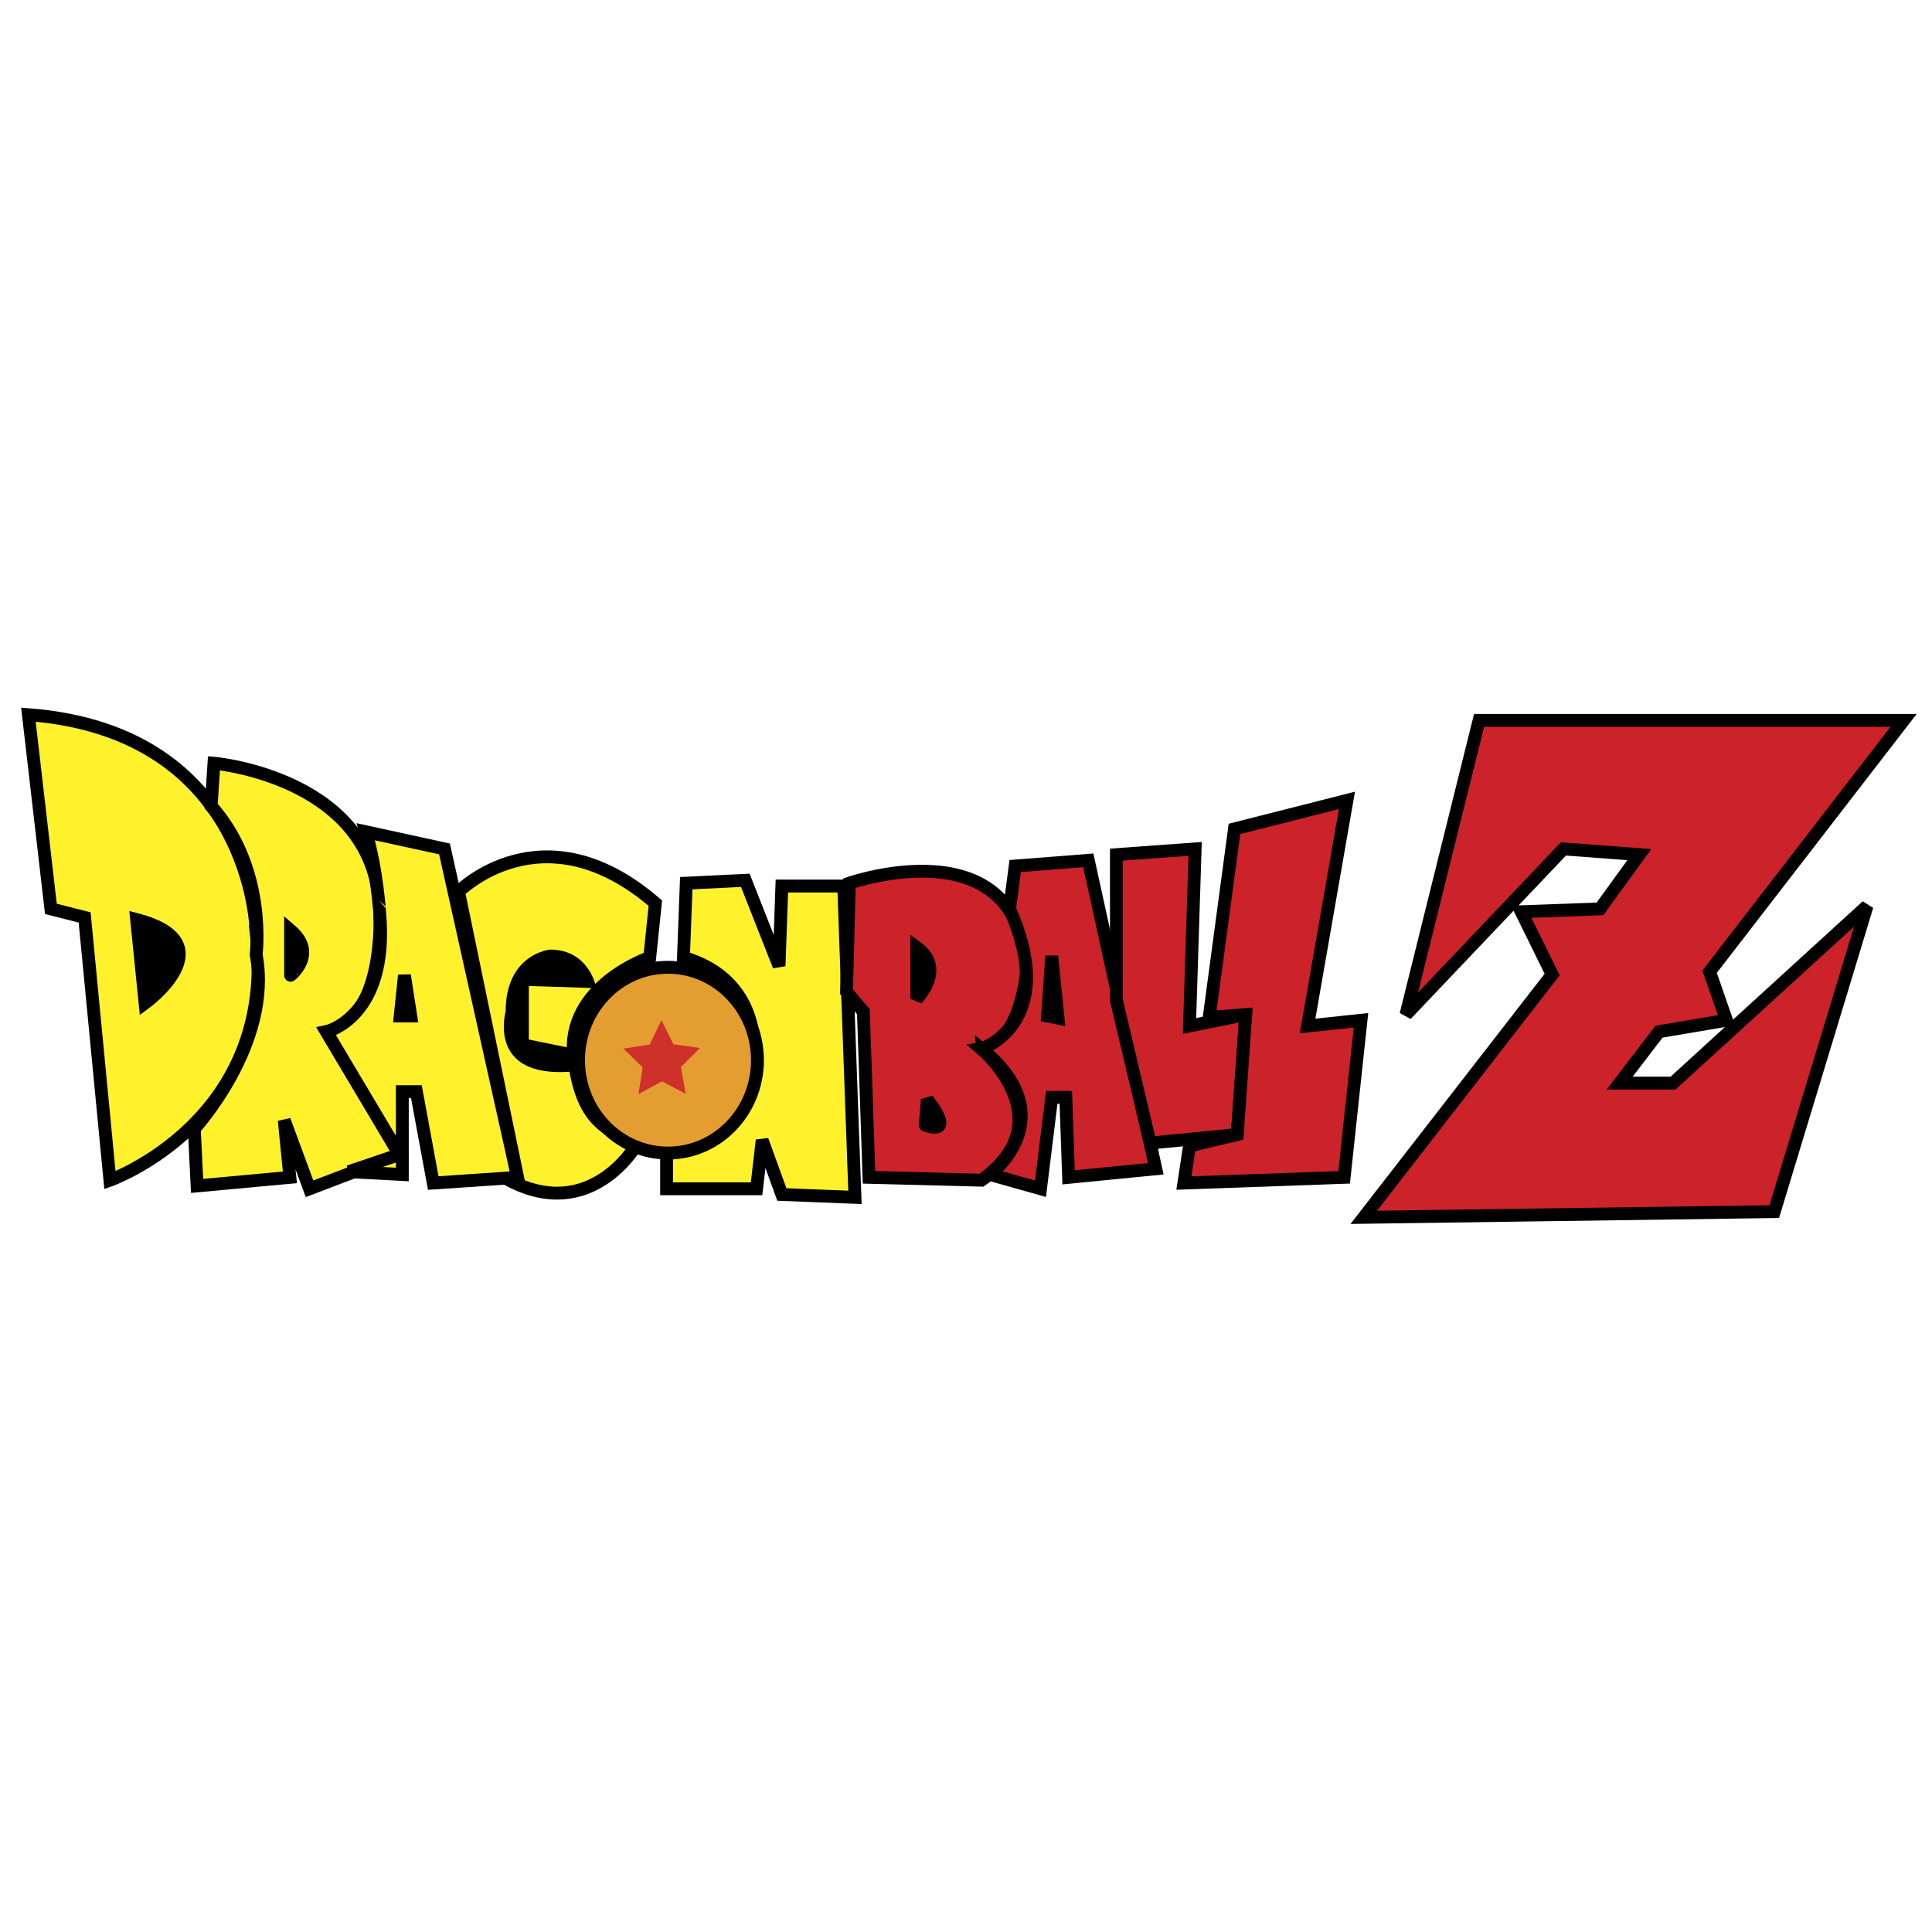
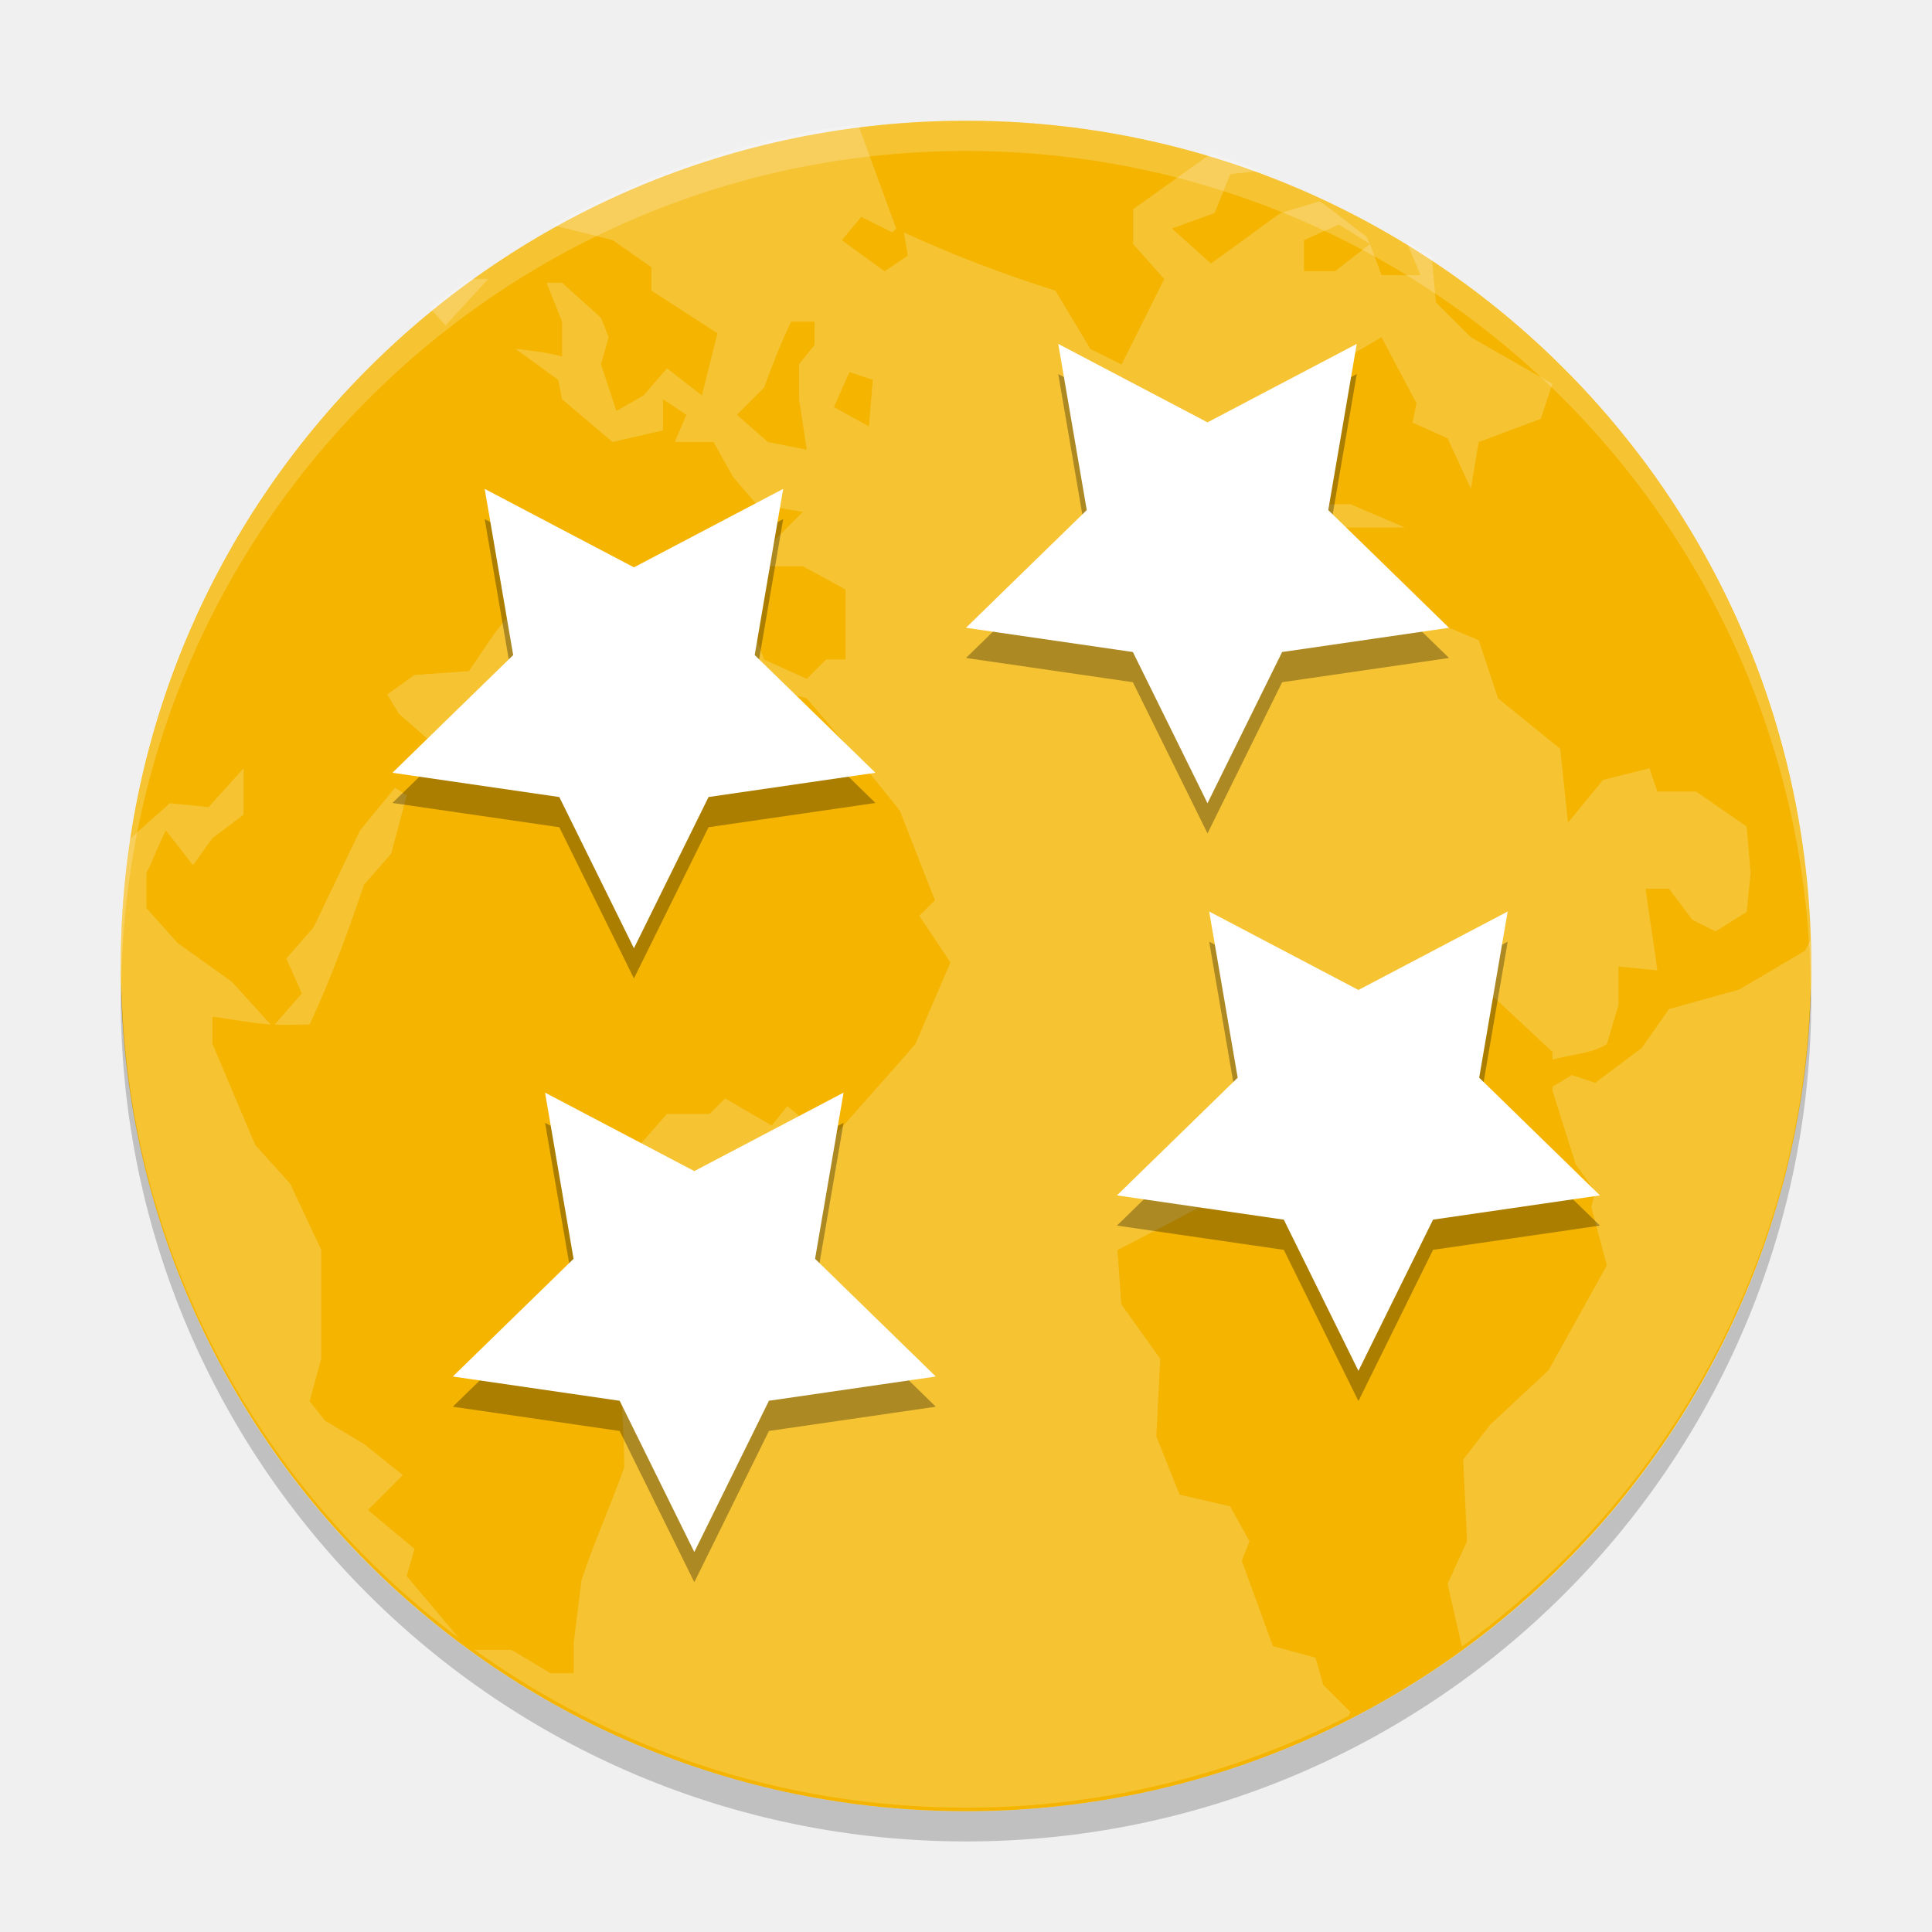
- <svg xmlns="http://www.w3.org/2000/svg" width="2500" height="2500" viewBox="0 0 192.756 192.756">
-   <g fill-rule="evenodd" clip-rule="evenodd">
-     <path fill="#fff" d="M0 0h192.756v192.756H0V0z" />
-     <path d="M2.834 71.303l2.244 19.376 3.366.855 2.524 26.214s16.829-5.982 14.585-24.79c.001 0-.279-19.945-22.719-21.655z" fill="#fff22d" stroke="#000" stroke-width="1.283" stroke-miterlimit="2.613" />
-     <path d="M21.067 80.421l.28-4.274s16.549 1.425 16.549 15.102c0 0 .561 10.544-5.329 11.683l7.292 12.252-8.976 3.42-2.524-6.838.561 5.697-9.256.855-.28-5.699s7.854-8.547 6.17-17.381c0 0 1.122-8.548-4.487-14.817z" fill="#fff22d" stroke="#000" stroke-width="1.283" stroke-miterlimit="2.613" />
-     <path d="M36.494 82.986l7.854 1.71 7.293 32.767-8.415.57-1.683-9.117H40.14v8.264l-5.329-.285 5.049-1.711-7.292-12.252s6.17-1.424 5.329-11.683c-.001 0-.281-4.559-1.403-8.263z" fill="#fff22d" stroke="#000" stroke-width="1.283" stroke-miterlimit="2.613" />
-     <path d="M45.75 88.97s8.415-8.548 19.635 1.14l-.562 5.413s-8.415 2.85-7.573 9.973c.842 7.123 3.927 7.123 6.171 8.834 0 0-4.488 7.693-12.622 3.418l.842-.285L45.75 88.97zM68.189 95.523l.28-7.408 5.891-.285 3.366 8.549.281-7.979h6.17l1.122 31.059-7.292-.285-1.964-5.414-.561 4.844h-8.976v-3.705s9.537-1.139 8.695-9.688c0 0 .841-7.408-7.012-9.688z" fill="#fff22d" stroke="#000" stroke-width="1.283" stroke-miterlimit="2.613" />
-     <path d="M84.738 88.115s17.11-5.983 17.67 8.833c0 0-.561 7.125-4.488 7.693 0 0 8.416 7.125 0 13.107l-11.219-.285-.561-16.525-1.683-1.994.281-10.829z" fill="#cc2229" stroke="#000" stroke-width="1.283" stroke-miterlimit="2.613" />
-     <path d="M100.725 90.679l.562-4.274 7.293-.57 6.73 30.774-8.695.854-.279-7.979h-1.402l-1.123 9.119-5.049-1.424s7.574-5.699-.842-12.539c0 .001 7.853-2.564 2.805-13.961z" fill="#cc2229" stroke="#000" stroke-width="1.283" stroke-miterlimit="2.613" />
-     <path fill="#cc2229" stroke="#000" stroke-width="1.283" stroke-miterlimit="2.613" d="M111.385 85.266l7.853-.57-.56 17.665 5.609-1.138-.842 11.966-8.695.856-3.365-14.248V85.266z" />
-     <path fill="#cc2229" stroke="#000" stroke-width="1.283" stroke-miterlimit="2.613" d="M120.641 101.508l2.523-18.807 11.221-2.849-3.928 22.509 5.33-.568-1.683 15.67-15.989.57.563-3.703 4.767-1.141.842-11.966-3.646.285zM140.275 101.223l7.293-29.35h42.354l-19.354 25.074 1.682 4.846-6.73 1.139-3.928 5.129h5.33l19.353-17.666-9.255 30.488-40.954.57 18.793-24.221-3.084-6.268 7.854-.285 3.926-5.413-7.573-.57-15.707 16.527z" />
-     <path d="M66.646 115.041c4.93 0 8.925-4.148 8.925-9.268s-3.996-9.268-8.925-9.268-8.925 4.148-8.925 9.268 3.996 9.268 8.925 9.268z" fill="#e39d30" stroke="#000" stroke-width="1.283" stroke-miterlimit="2.613" />
-     <path fill="#cd3129" d="M68.408 109.125l-2.367-1.24-2.348 1.279.429-2.67-1.923-1.873 2.633-.412 1.159-2.436 1.198 2.416 2.64.368-1.892 1.904.471 2.664z" />
-     <path d="M13.633 91.748l.842 8.334s8.204-5.983-.842-8.334zM28.991 92.816v4.488c0 .001 2.734-2.137 0-4.488zM40.35 97.305l-.421 4.06h1.052l-.631-4.06z" stroke="#000" stroke-width="1.283" stroke-miterlimit="2.613" />
-     <path d="M56.969 106.92v-2.35l-4.207-.855v-5.342l6.731.213s-.631-3.846-4.628-3.846c0 0-4.418.427-4.418 6.198.001 0-1.892 6.624 6.522 5.982z" />
-     <path d="M91.469 94.526v5.128s2.946-2.992 0-5.128zM92.521 109.699l-.21 2.564c0 .001 3.155 1.282.21-2.564zM104.512 101.365l1.052.213-.63-6.197-.422 5.984z" stroke="#000" stroke-width="1.283" stroke-miterlimit="2.613" />
+ <svg xmlns="http://www.w3.org/2000/svg" width="32" height="32" version="1.1" viewBox="0 0 32 32">
+   <g transform="scale(0.5,0.5)">
+     <path style="fill:#f4b400" d="M 32,4 A 28,28 0 0 0 4,32 28,28 0 0 0 32,60 28,28 0 0 0 60,32 28,28 0 0 0 32,4 Z" />
+     <path style="opacity:0.2;fill:#ffffff" d="M 28.418,4.12 C 24.777,4.582 21.365,5.743 18.305,7.456 l 1.988,0.498 1.285,0.899 0,0.771 2.187,1.416 -0.514,2.059 -1.156,-0.9 -0.774,0.899 -0.9,0.514 -0.514,-1.545 0.256,-0.899 -0.256,-0.643 -1.288,-1.159 -0.514,0 0.514,1.288 0,1.156 c -0.506,-0.141 -1.026,-0.191 -1.545,-0.257 l 1.416,1.031 0.129,0.642 1.673,1.416 1.671,-0.385 0,-1.031 0.774,0.514 -0.385,0.902 1.285,0 0.645,1.156 0.771,0.902 1.545,0.257 -0.902,0.899 -0.257,0.902 1.159,0 1.413,0.771 0,2.316 -0.643,0 -0.643,0.642 -1.416,-0.642 -0.514,-1.416 -1.031,-0.642 -0.129,-0.514 -1.671,-0.385 -0.902,1.028 -1.028,0.514 0.643,1.159 -0.899,-0.257 -0.517,-1.159 1.159,-1.285 -0.514,0 -1.031,0.899 -0.257,1.288 -0.899,1.156 -0.257,-1.67 -0.517,-0.26 c -0.545,0.577 -0.955,1.281 -1.413,1.93 l -1.802,0.129 -0.902,0.645 0.388,0.642 1.028,0.899 1.416,0 1.93,-0.642 0.899,0.129 0.771,0.771 2.059,-2.059 1.416,-0.385 2.059,0.257 1.93,0.517 c 1.051,1.216 2.092,2.466 3.087,3.729 l 1.159,2.961 -0.517,0.514 1.031,1.545 -1.159,2.701 c -0.937,1.081 -1.894,2.133 -2.83,3.215 l -1.416,-1.156 -0.514,0.642 -1.545,-0.899 -0.514,0.514 -1.413,0 -0.902,1.028 0.514,1.802 -1.028,1.159 0.129,2.059 -0.899,1.542 0.643,1.288 c 0.055,0.936 0.129,1.893 0.129,2.83 -0.452,1.269 -0.99,2.454 -1.416,3.732 l -0.257,2.059 0,1.028 -0.771,0 -1.288,-0.771 -1.228,0 c 4.585,3.277 10.192,5.225 16.281,5.225 4.573,0 8.87,-1.109 12.675,-3.037 l 0.063,-0.129 -0.902,-0.899 -0.257,-0.902 -1.413,-0.385 -1.031,-2.83 0.257,-0.642 -0.643,-1.159 -1.673,-0.385 -0.771,-1.93 0.129,-2.573 -1.288,-1.802 -0.129,-1.802 c 1.756,-0.888 3.406,-1.787 5.148,-2.701 l 0.899,-1.802 1.545,-0.385 0.899,-2.316 2.059,0.257 1.93,-1.413 1.93,1.799 0,0.257 c 0.583,-0.172 1.283,-0.189 1.802,-0.514 l 0.385,-1.285 0,-1.288 1.285,0.129 C 54.793,31.276 54.622,30.304 54.514,29.44 l 0.774,0 0.771,1.028 0.771,0.385 1.031,-0.642 0.129,-1.285 -0.129,-1.545 -1.673,-1.159 -1.285,0 -0.26,-0.771 -1.542,0.385 -1.159,1.416 -0.257,-2.444 -2.059,-1.673 -0.643,-1.93 -1.545,-0.642 -0.899,-1.159 -1.93,-0.385 -0.902,-1.545 2.832,0 -1.802,-0.771 -1.288,0 -1.671,-0.642 -0.26,1.67 -0.771,-1.156 0.899,-0.642 -0.257,-0.645 0.645,-0.642 0.771,-0.129 -0.257,-0.771 0.643,-1.159 1.288,0.514 -0.257,-1.028 1.542,-0.902 1.159,2.187 -0.129,0.645 1.157,0.514 0.774,1.673 0.257,-1.545 2.059,-0.771 0.385,-1.159 -2.701,-1.545 -1.159,-1.156 -0.129,-1.416 0.068,-0.041 C 47.213,8.36 46.897,8.186 46.591,8 l 0.465,1.115 -1.288,0 -0.385,-1.031 -1.157,0.899 -1.031,0 0,-1.028 1.159,-0.517 1.028,0.645 L 45.254,7.828 C 44.738,7.454 44.24,7.028 43.714,6.668 L 42.426,7.056 C 41.627,7.611 40.911,8.173 40.111,8.727 L 38.823,7.57 40.239,7.056 40.753,5.769 41.756,5.657 C 41.215,5.456 40.675,5.253 40.119,5.086 l -2.581,1.843 0,1.156 1.028,1.159 -1.413,2.83 L 36.122,11.56 34.965,9.629 C 33.237,9.084 31.575,8.453 29.944,7.699 l 0.129,0.771 -0.771,0.517 -1.416,-1.031 0.645,-0.771 1.028,0.514 0.129,-0.128 -1.264,-3.448 z m -12.872,5.118 c -0.437,0.318 -0.881,0.626 -1.299,0.968 l 0.511,0.577 1.416,-1.545 -0.629,0 z m 10.663,1.416 0.774,0 0,0.771 -0.514,0.642 0,1.159 0.257,1.673 -1.288,-0.257 -1.028,-0.902 0.899,-0.899 c 0.282,-0.767 0.546,-1.452 0.899,-2.187 z m 1.93,1.673 0.774,0.257 -0.129,1.542 -1.159,-0.642 0.514,-1.156 z M 8.069,25.45 6.91,26.736 5.625,26.608 c -0.452,0.419 -0.902,0.779 -1.323,1.197 -0.193,1.331 -0.298,2.693 -0.298,4.079 0,9.193 4.407,17.296 11.21,22.393 l -1.742,-2.068 0.26,-0.9 -1.545,-1.288 1.156,-1.158 -1.285,-1.028 -1.288,-0.772 -0.514,-0.645 0.385,-1.413 0,-3.603 -1.028,-2.188 -1.159,-1.288 -1.416,-3.344 0,-0.902 c 0.662,0.085 1.282,0.213 1.93,0.26 l -1.285,-1.416 -1.802,-1.288 -1.031,-1.156 0,-1.159 c 0.221,-0.426 0.423,-0.99 0.645,-1.414 l 0.899,1.156 0.643,-0.899 1.031,-0.774 0,-1.542 z m 5.017,0.642 -1.157,1.413 -1.545,3.218 -0.899,1.028 0.514,1.159 -0.899,1.028 c 0.376,0.025 0.77,0 1.157,0 0.702,-1.504 1.267,-3.057 1.802,-4.631 l 0.899,-1.028 0.517,-1.93 -0.388,-0.257 z m 46.891,5.057 c -0.051,0.09 -0.186,0.347 -0.186,0.347 l -2.187,1.288 -2.316,0.642 -0.902,1.288 -1.542,1.156 -0.774,-0.257 -0.643,0.385 0,0.129 0.771,2.444 0.645,0.902 -0.129,0.514 0.514,1.93 -1.93,3.475 -1.93,1.799 -0.899,1.159 0.129,2.701 -0.645,1.416 0.473,2.078 c 7.009,-5.079 11.57,-13.307 11.57,-22.661 0,-0.246 -0.013,-0.491 -0.019,-0.735 z" />
+     <path style="opacity:0.2;fill:#ffffff" d="M 32,4 A 28,28.022 0 0 0 4,32.022 28,28.022 0 0 0 4.021,32.428 28,28.022 0 0 1 32,5 28,28.022 0 0 1 59.979,32.6 28,28.022 0 0 0 60,32.022 28,28.022 0 0 0 32,4 Z" />
+     <path style="opacity:0.2" d="M 4.021,32.5 A 28,27.923 0 0 0 4,33.077 28,27.923 0 0 0 32,61 28,27.923 0 0 0 60,33.077 28,27.923 0 0 0 59.979,32.671 28,27.923 0 0 1 32,60.003 28,27.923 0 0 1 4.021,32.5 Z" />
+     <g style="opacity:0.3" transform="translate(-4.5597897e-7,1.000303)">
+       <path d="M 21,31.412 18.528,26.403 13,25.599 17,21.7 16.056,16.195 21,18.794 25.944,16.195 25,21.7 l 4,3.899 -5.528,0.803 z" />
+       <path d="M 40,26.608 37.528,21.599 32,20.796 36,16.897 35.056,11.392 40,13.991 44.944,11.392 44,16.897 l 4,3.899 -5.528,0.803 z" />
+       <path d="M 23,51.412 20.528,46.403 15,45.599 19,41.7 18.056,36.195 23,38.794 27.944,36.195 27,41.7 l 4,3.899 -5.528,0.803 z" />
+       <path d="M 45,45.412 42.528,40.403 37,39.599 41,35.7 40.056,30.195 45,32.794 49.944,30.195 49,35.7 l 4,3.899 -5.528,0.803 z" />
+     </g>
+     <path style="fill:#ffffff" d="M 21,31.412 18.528,26.403 13,25.599 17,21.7 16.056,16.195 21,18.794 25.944,16.195 25,21.7 l 4,3.899 -5.528,0.803 z" />
+     <g>
+       <path style="fill:#ffffff" d="M 40,26.608 37.528,21.599 32,20.796 36,16.897 35.056,11.392 40,13.991 44.944,11.392 44,16.897 l 4,3.899 -5.528,0.803 z" />
+     </g>
+     <path style="fill:#ffffff" d="M 23,51.412 20.528,46.403 15,45.599 19,41.7 18.056,36.195 23,38.794 27.944,36.195 27,41.7 l 4,3.899 -5.528,0.803 z" />
+     <g>
+       <path style="fill:#ffffff" d="M 45,45.412 42.528,40.403 37,39.599 41,35.7 40.056,30.195 45,32.794 49.944,30.195 49,35.7 l 4,3.899 -5.528,0.803 z" />
+     </g>
  </g>
</svg>
